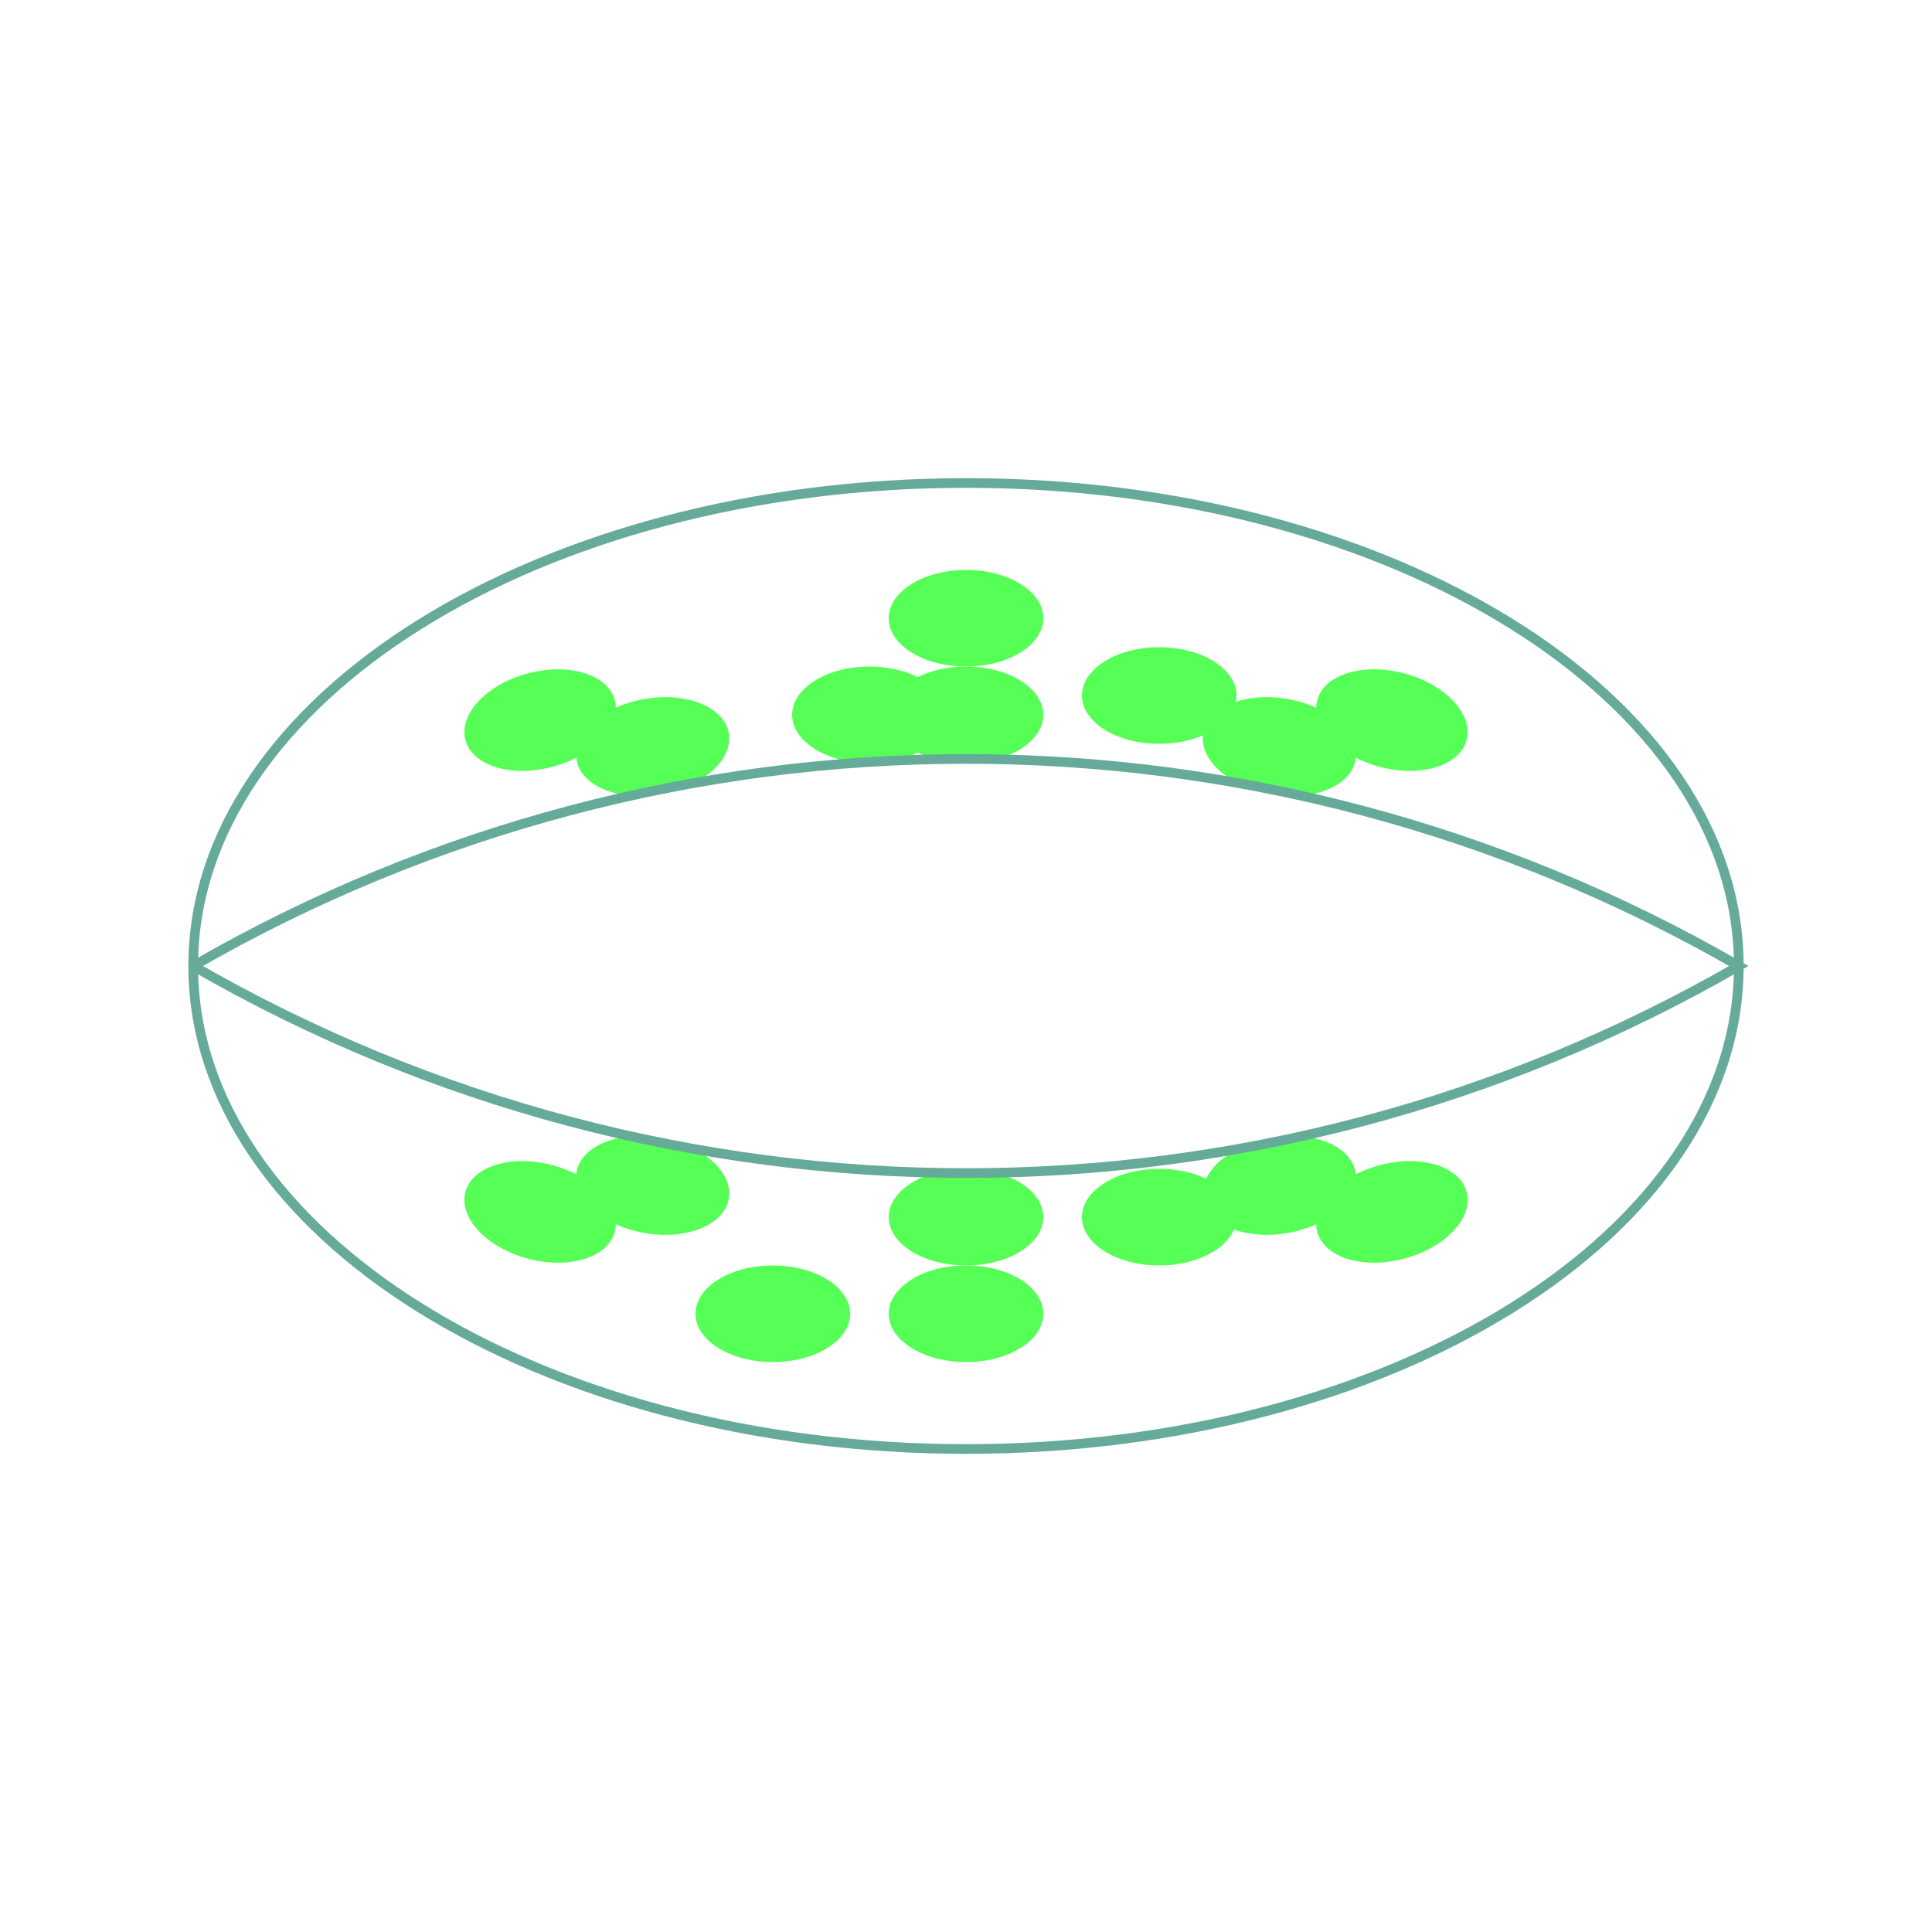
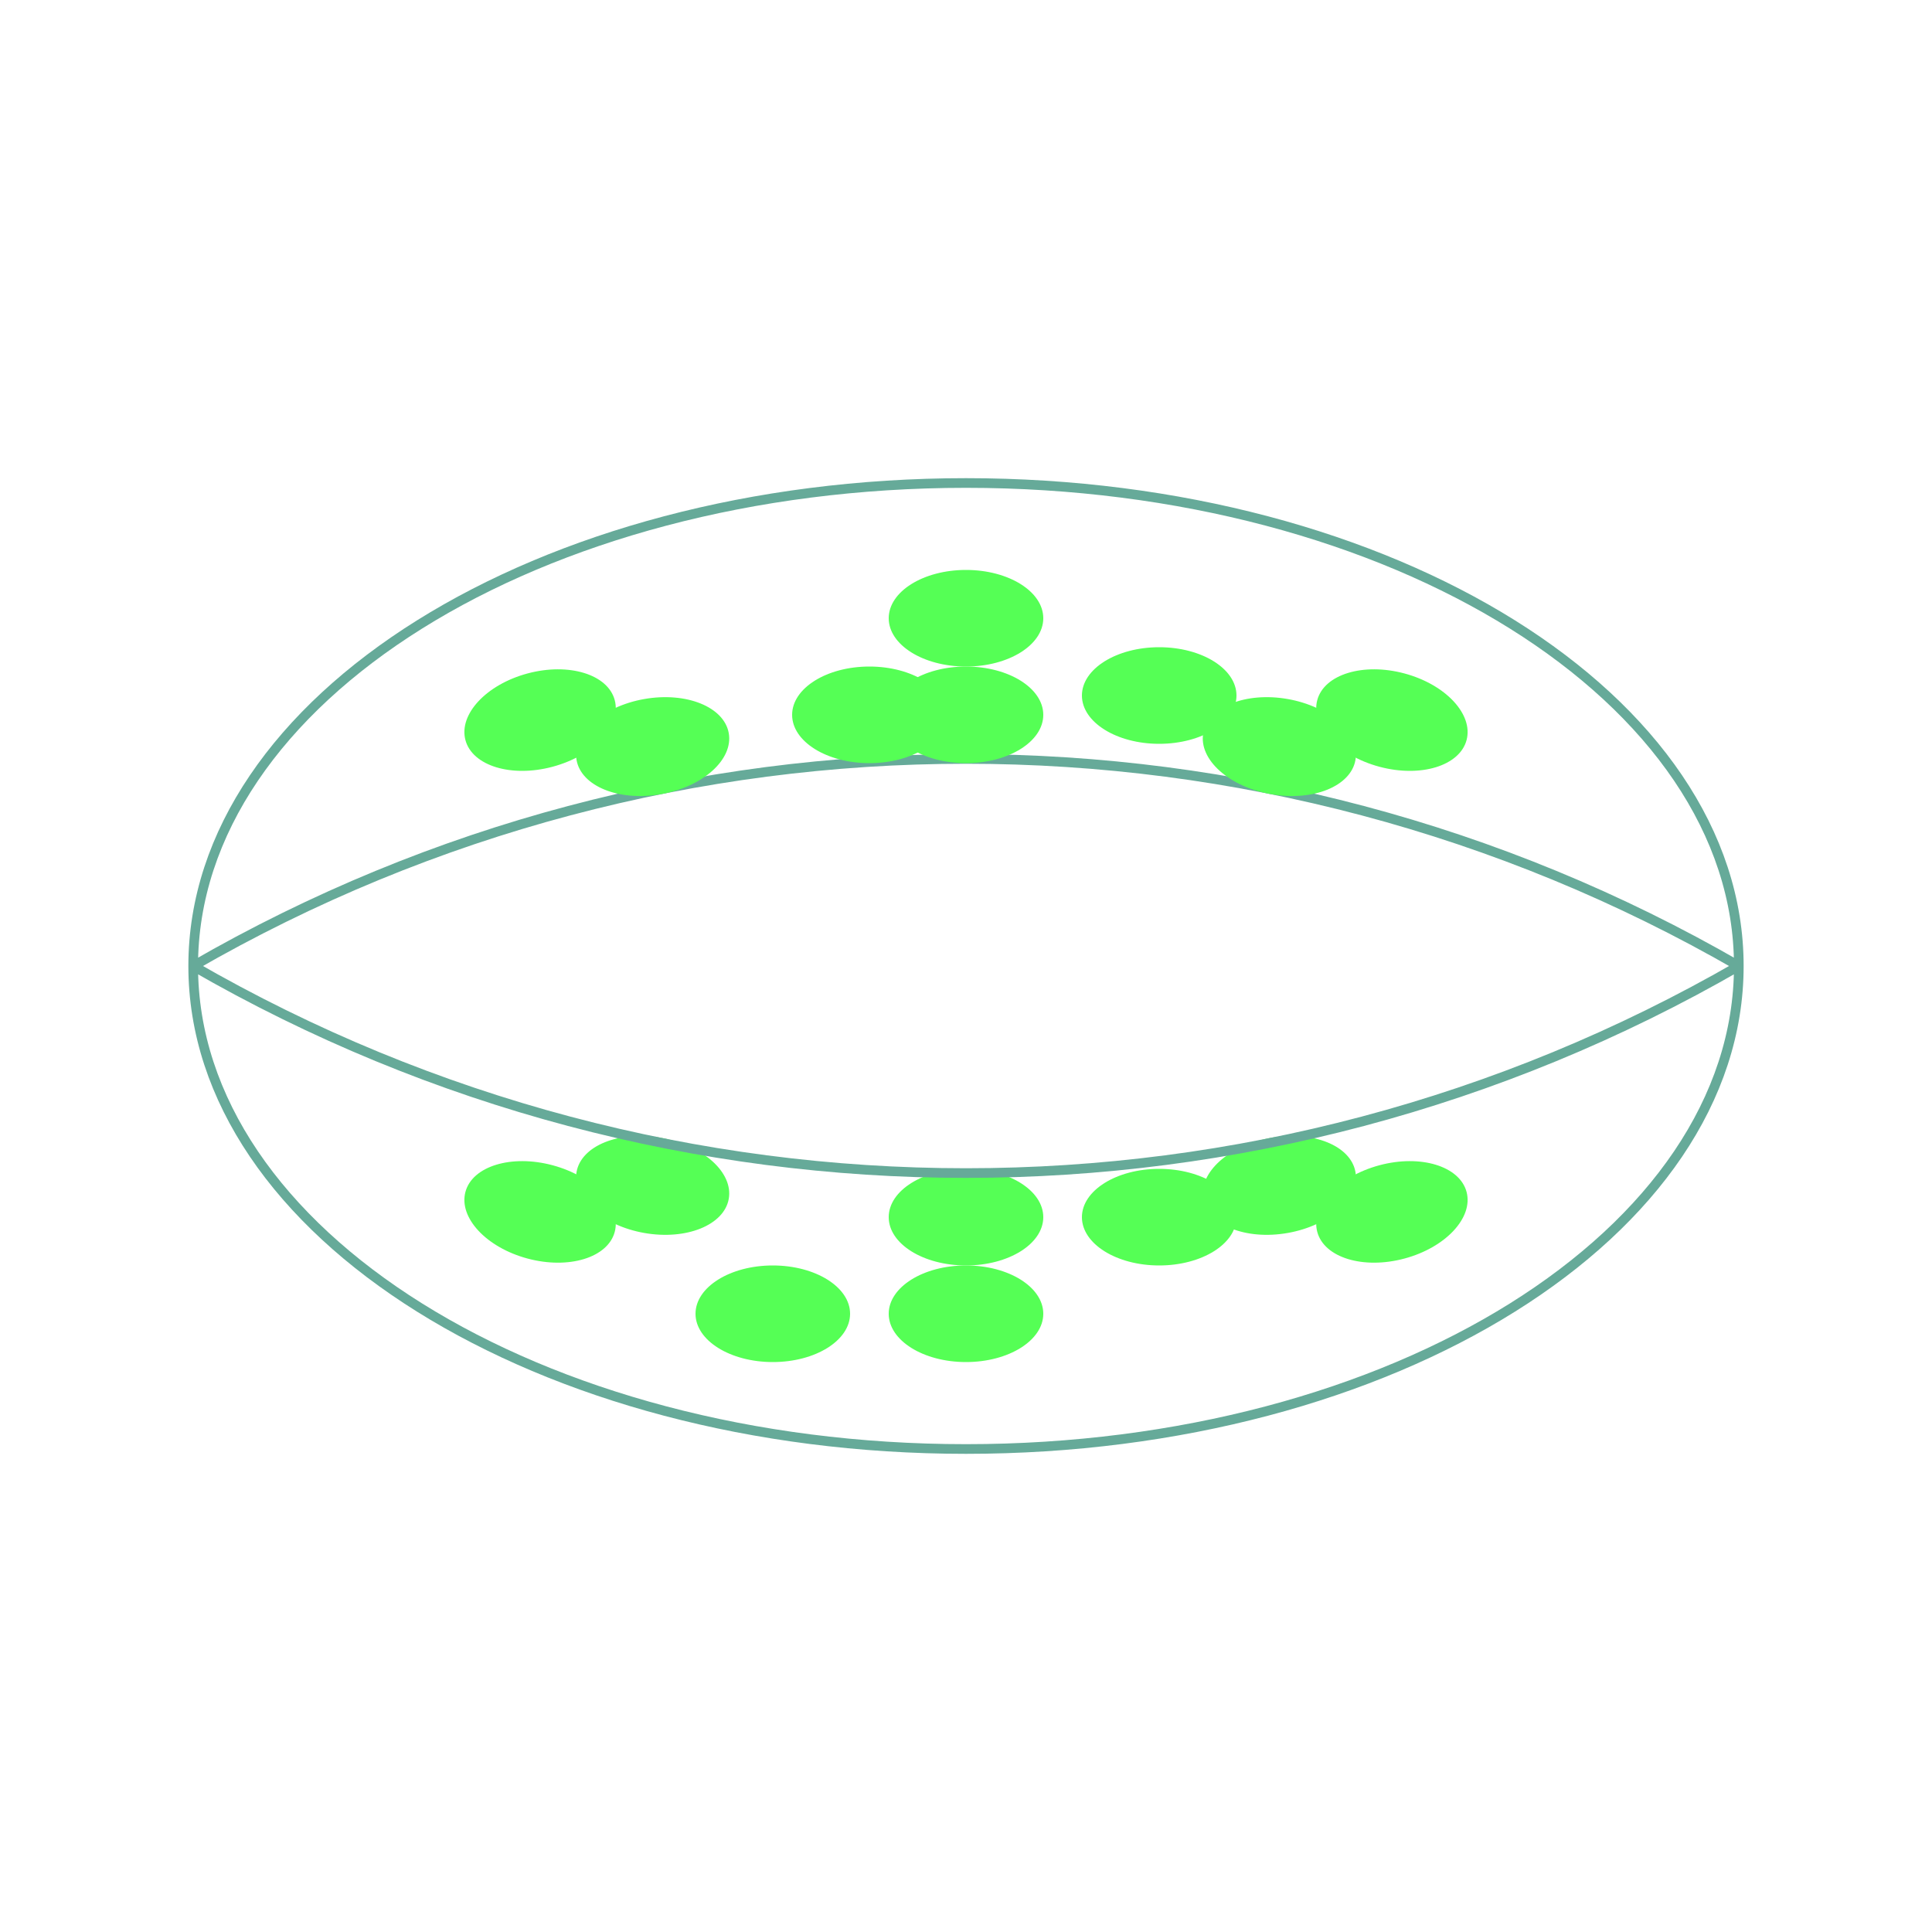
<svg xmlns="http://www.w3.org/2000/svg" viewBox="0 0 200 200">
-   <ellipse cx="100" cy="100" rx="80" ry="50" stroke="#6a9" fill="transparent" />
+   <path d="M 20,100 a 80 50 180 0 1 160,0 M20,100 a 160 160 60 0 1 160,0" fill="transparent" stroke="#6a9" />
  <ellipse cx="136" cy="136" rx="8" ry="5" fill="rgb(85,255,85)" transform="rotate(-15,100,100)" />
  <ellipse cx="100" cy="64" rx="8" ry="5" fill="rgb(85,255,85)" />
  <ellipse cx="100" cy="136" rx="8" ry="5" fill="rgb(85,255,85)" />
  <ellipse cx="100" cy="74" rx="8" ry="5" fill="rgb(85,255,85)" />
  <ellipse cx="100" cy="126" rx="8" ry="5" fill="rgb(85,255,85)" />
  <ellipse cx="120" cy="72" rx="8" ry="5" fill="rgb(85,255,85)" />
  <ellipse cx="80" cy="136" rx="8" ry="5" fill="rgb(85,255,85)" />
  <ellipse cx="90" cy="74" rx="8" ry="5" fill="rgb(85,255,85)" />
  <ellipse cx="120" cy="126" rx="8" ry="5" fill="rgb(85,255,85)" />
  <ellipse cx="136" cy="64" rx="8" ry="5" fill="rgb(85,255,85)" transform="rotate(15,100,100)" />
  <ellipse cx="64" cy="64" rx="8" ry="5" fill="rgb(85,255,85)" transform="rotate(-15,100,100)" />
  <ellipse cx="128" cy="72" rx="8" ry="5" fill="rgb(85,255,85)" transform="rotate(10,100,100)" />
  <ellipse cx="72" cy="72" rx="8" ry="5" fill="rgb(85,255,85)" transform="rotate(-10,100,100)" />
  <ellipse cx="128" cy="128" rx="8" ry="5" fill="rgb(85,255,85)" transform="rotate(-10,100,100)" />
  <ellipse cx="72" cy="128" rx="8" ry="5" fill="rgb(85,255,85)" transform="rotate(10,100,100)" />
  <ellipse cx="64" cy="136" rx="8" ry="5" fill="rgb(85,255,85)" transform="rotate(15,100,100)" />
-   <path d="M 20,100 a 160 160 120 0 1 160,0 a 160 160 -60 0 1 -160,0" fill="transparent" stroke="#6a9" />
+   <path d="M 180,100 a 80 50 -180 0 1 -160,0 M 180,100 a 160 160 -60 0 1 -160,0" fill="transparent" stroke="#6a9" />
</svg>
